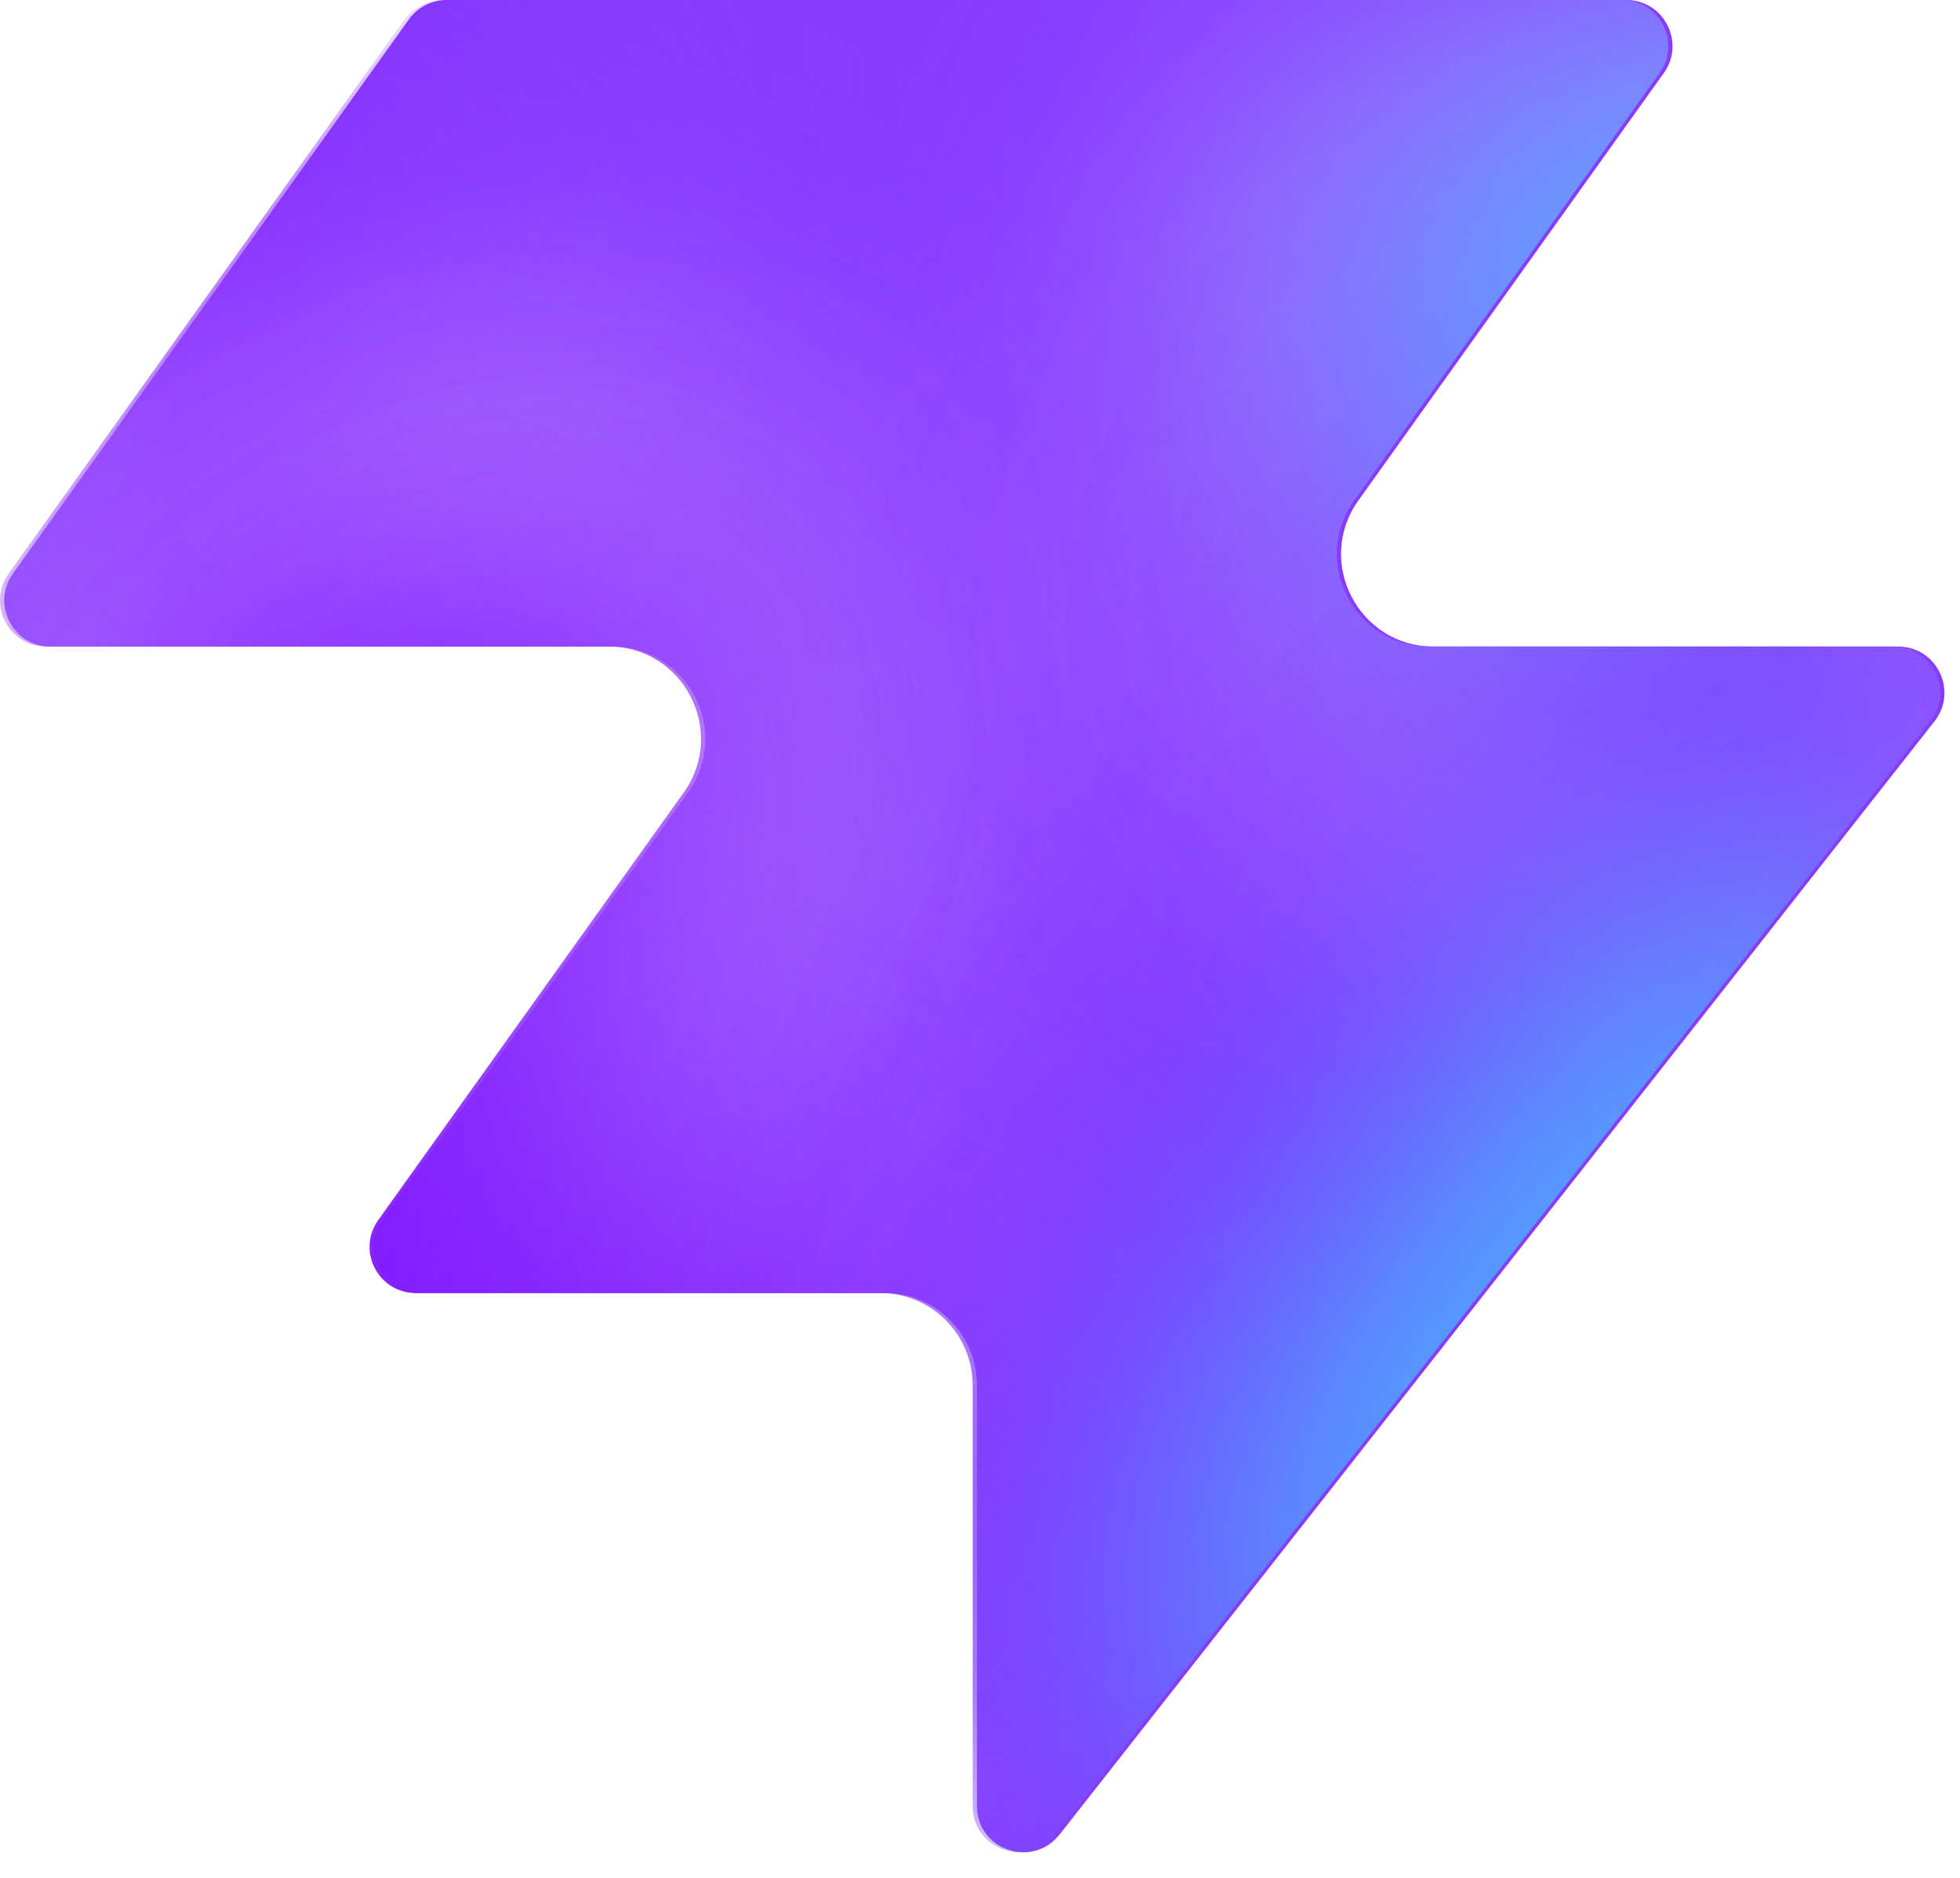
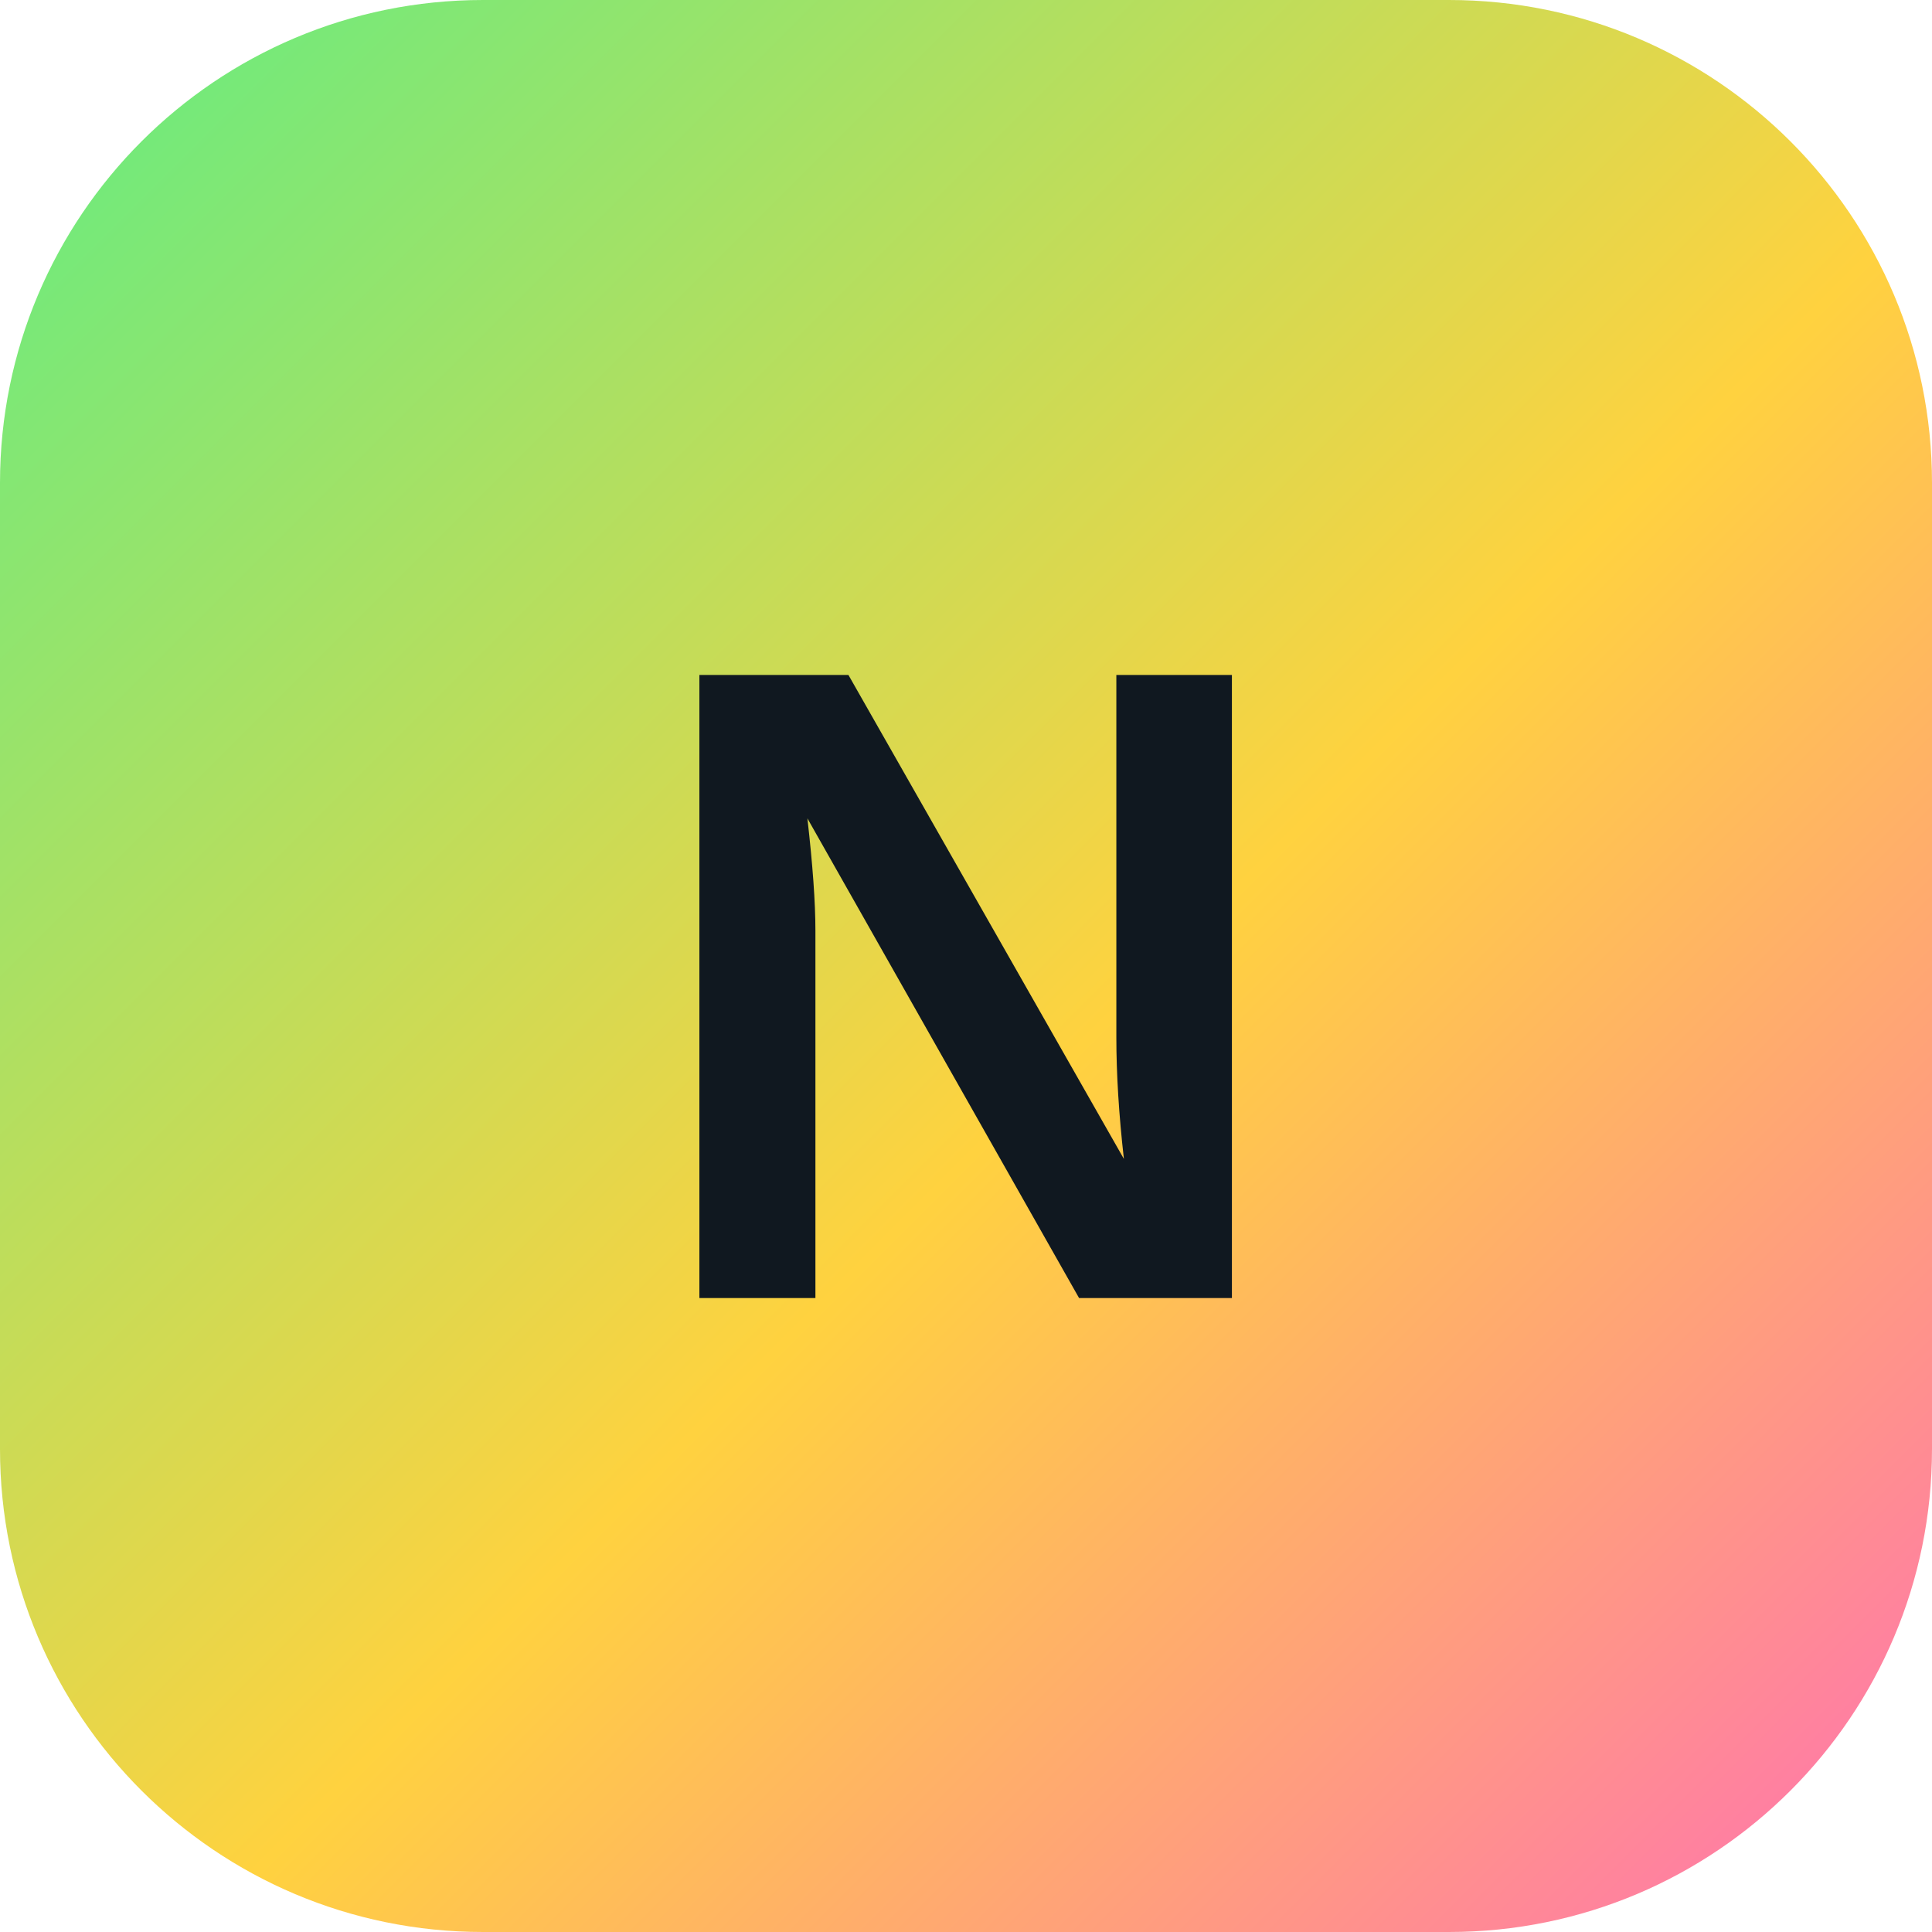
- <svg xmlns="http://www.w3.org/2000/svg" width="48" height="46" fill="none" viewBox="0 0 48 46">
-   <path fill="#863bff" d="M25.946 44.938c-.664.845-2.021.375-2.021-.698V33.937a2.26 2.26 0 0 0-2.262-2.262H10.287c-.92 0-1.456-1.04-.92-1.788l7.48-10.471c1.07-1.497 0-3.578-1.842-3.578H1.237c-.92 0-1.456-1.04-.92-1.788L10.013.474c.214-.297.556-.474.92-.474h28.894c.92 0 1.456 1.04.92 1.788l-7.48 10.471c-1.07 1.498 0 3.579 1.842 3.579h11.377c.943 0 1.473 1.088.89 1.83L25.947 44.94z" style="fill:#863bff;fill:color(display-p3 .525 .23 1);fill-opacity:1" />
-   <mask id="a" width="48" height="46" x="0" y="0" maskUnits="userSpaceOnUse" style="mask-type:alpha">
-     <path fill="#000" d="M25.842 44.938c-.664.844-2.021.375-2.021-.698V33.937a2.26 2.26 0 0 0-2.262-2.262H10.183c-.92 0-1.456-1.04-.92-1.788l7.48-10.471c1.07-1.498 0-3.579-1.842-3.579H1.133c-.92 0-1.456-1.04-.92-1.787L9.91.473c.214-.297.556-.474.92-.474h28.894c.92 0 1.456 1.04.92 1.788l-7.48 10.471c-1.07 1.498 0 3.578 1.842 3.578h11.377c.943 0 1.473 1.088.89 1.832L25.843 44.94z" style="fill:#000;fill-opacity:1" />
-   </mask>
-   <g mask="url(#a)">
-     <g filter="url(#b)">
-       <ellipse cx="5.508" cy="14.704" fill="#ede6ff" rx="5.508" ry="14.704" style="fill:#ede6ff;fill:color(display-p3 .927 .903 1);fill-opacity:1" transform="matrix(.00324 1 1 -.00324 -4.47 31.516)" />
-     </g>
-     <g filter="url(#c)">
-       <ellipse cx="10.399" cy="29.851" fill="#ede6ff" rx="10.399" ry="29.851" style="fill:#ede6ff;fill:color(display-p3 .927 .903 1);fill-opacity:1" transform="matrix(.00324 1 1 -.00324 -39.328 7.883)" />
-     </g>
-     <g filter="url(#d)">
-       <ellipse cx="5.508" cy="30.487" fill="#7e14ff" rx="5.508" ry="30.487" style="fill:#7e14ff;fill:color(display-p3 .492 .077 1);fill-opacity:1" transform="rotate(89.814 -25.913 -14.639)scale(1 -1)" />
-     </g>
-     <g filter="url(#e)">
-       <ellipse cx="5.508" cy="30.599" fill="#7e14ff" rx="5.508" ry="30.599" style="fill:#7e14ff;fill:color(display-p3 .492 .077 1);fill-opacity:1" transform="rotate(89.814 -32.644 -3.334)scale(1 -1)" />
-     </g>
-     <g filter="url(#f)">
-       <ellipse cx="5.508" cy="30.599" fill="#7e14ff" rx="5.508" ry="30.599" style="fill:#7e14ff;fill:color(display-p3 .492 .077 1);fill-opacity:1" transform="matrix(.00324 1 1 -.00324 -34.34 30.47)" />
-     </g>
-     <g filter="url(#g)">
-       <ellipse cx="14.072" cy="22.078" fill="#ede6ff" rx="14.072" ry="22.078" style="fill:#ede6ff;fill:color(display-p3 .927 .903 1);fill-opacity:1" transform="rotate(93.35 24.506 48.493)scale(-1 1)" />
-     </g>
-     <g filter="url(#h)">
-       <ellipse cx="3.47" cy="21.501" fill="#7e14ff" rx="3.47" ry="21.501" style="fill:#7e14ff;fill:color(display-p3 .492 .077 1);fill-opacity:1" transform="rotate(89.009 28.708 47.59)scale(-1 1)" />
-     </g>
-     <g filter="url(#i)">
-       <ellipse cx="3.47" cy="21.501" fill="#7e14ff" rx="3.47" ry="21.501" style="fill:#7e14ff;fill:color(display-p3 .492 .077 1);fill-opacity:1" transform="rotate(89.009 28.708 47.59)scale(-1 1)" />
-     </g>
-     <g filter="url(#j)">
-       <ellipse cx=".387" cy="8.972" fill="#7e14ff" rx="4.407" ry="29.108" style="fill:#7e14ff;fill:color(display-p3 .492 .077 1);fill-opacity:1" transform="rotate(39.51 .387 8.972)" />
-     </g>
-     <g filter="url(#k)">
-       <ellipse cx="47.523" cy="-6.092" fill="#7e14ff" rx="4.407" ry="29.108" style="fill:#7e14ff;fill:color(display-p3 .492 .077 1);fill-opacity:1" transform="rotate(37.892 47.523 -6.092)" />
-     </g>
-     <g filter="url(#l)">
-       <ellipse cx="41.412" cy="6.333" fill="#47bfff" rx="5.971" ry="9.665" style="fill:#47bfff;fill:color(display-p3 .28 .748 1);fill-opacity:1" transform="rotate(37.892 41.412 6.333)" />
-     </g>
-     <g filter="url(#m)">
-       <ellipse cx="-1.879" cy="38.332" fill="#7e14ff" rx="4.407" ry="29.108" style="fill:#7e14ff;fill:color(display-p3 .492 .077 1);fill-opacity:1" transform="rotate(37.892 -1.88 38.332)" />
-     </g>
-     <g filter="url(#n)">
-       <ellipse cx="-1.879" cy="38.332" fill="#7e14ff" rx="4.407" ry="29.108" style="fill:#7e14ff;fill:color(display-p3 .492 .077 1);fill-opacity:1" transform="rotate(37.892 -1.88 38.332)" />
-     </g>
-     <g filter="url(#o)">
-       <ellipse cx="35.651" cy="29.907" fill="#7e14ff" rx="4.407" ry="29.108" style="fill:#7e14ff;fill:color(display-p3 .492 .077 1);fill-opacity:1" transform="rotate(37.892 35.651 29.907)" />
-     </g>
-     <g filter="url(#p)">
-       <ellipse cx="38.418" cy="32.4" fill="#47bfff" rx="5.971" ry="15.297" style="fill:#47bfff;fill:color(display-p3 .28 .748 1);fill-opacity:1" transform="rotate(37.892 38.418 32.4)" />
-     </g>
-   </g>
+ <svg xmlns="http://www.w3.org/2000/svg" viewBox="0 0 64 64">
  <defs>
-     <filter id="b" width="60.045" height="41.654" x="-19.77" y="16.149" color-interpolation-filters="sRGB" filterUnits="userSpaceOnUse">
-       <feFlood flood-opacity="0" result="BackgroundImageFix" />
-       <feBlend in="SourceGraphic" in2="BackgroundImageFix" result="shape" />
-       <feGaussianBlur result="effect1_foregroundBlur_2002_17158" stdDeviation="7.659" />
-     </filter>
-     <filter id="c" width="90.34" height="51.437" x="-54.613" y="-7.533" color-interpolation-filters="sRGB" filterUnits="userSpaceOnUse">
-       <feFlood flood-opacity="0" result="BackgroundImageFix" />
-       <feBlend in="SourceGraphic" in2="BackgroundImageFix" result="shape" />
-       <feGaussianBlur result="effect1_foregroundBlur_2002_17158" stdDeviation="7.659" />
-     </filter>
-     <filter id="d" width="79.355" height="29.4" x="-49.64" y="2.03" color-interpolation-filters="sRGB" filterUnits="userSpaceOnUse">
-       <feFlood flood-opacity="0" result="BackgroundImageFix" />
-       <feBlend in="SourceGraphic" in2="BackgroundImageFix" result="shape" />
-       <feGaussianBlur result="effect1_foregroundBlur_2002_17158" stdDeviation="4.596" />
-     </filter>
-     <filter id="e" width="79.579" height="29.4" x="-45.045" y="20.029" color-interpolation-filters="sRGB" filterUnits="userSpaceOnUse">
-       <feFlood flood-opacity="0" result="BackgroundImageFix" />
-       <feBlend in="SourceGraphic" in2="BackgroundImageFix" result="shape" />
-       <feGaussianBlur result="effect1_foregroundBlur_2002_17158" stdDeviation="4.596" />
-     </filter>
-     <filter id="f" width="79.579" height="29.4" x="-43.513" y="21.178" color-interpolation-filters="sRGB" filterUnits="userSpaceOnUse">
-       <feFlood flood-opacity="0" result="BackgroundImageFix" />
-       <feBlend in="SourceGraphic" in2="BackgroundImageFix" result="shape" />
-       <feGaussianBlur result="effect1_foregroundBlur_2002_17158" stdDeviation="4.596" />
-     </filter>
-     <filter id="g" width="74.749" height="58.852" x="15.756" y="-17.901" color-interpolation-filters="sRGB" filterUnits="userSpaceOnUse">
-       <feFlood flood-opacity="0" result="BackgroundImageFix" />
-       <feBlend in="SourceGraphic" in2="BackgroundImageFix" result="shape" />
-       <feGaussianBlur result="effect1_foregroundBlur_2002_17158" stdDeviation="7.659" />
-     </filter>
-     <filter id="h" width="61.377" height="25.362" x="23.548" y="2.284" color-interpolation-filters="sRGB" filterUnits="userSpaceOnUse">
-       <feFlood flood-opacity="0" result="BackgroundImageFix" />
-       <feBlend in="SourceGraphic" in2="BackgroundImageFix" result="shape" />
-       <feGaussianBlur result="effect1_foregroundBlur_2002_17158" stdDeviation="4.596" />
-     </filter>
-     <filter id="i" width="61.377" height="25.362" x="23.548" y="2.284" color-interpolation-filters="sRGB" filterUnits="userSpaceOnUse">
-       <feFlood flood-opacity="0" result="BackgroundImageFix" />
-       <feBlend in="SourceGraphic" in2="BackgroundImageFix" result="shape" />
-       <feGaussianBlur result="effect1_foregroundBlur_2002_17158" stdDeviation="4.596" />
-     </filter>
-     <filter id="j" width="56.045" height="63.649" x="-27.636" y="-22.853" color-interpolation-filters="sRGB" filterUnits="userSpaceOnUse">
-       <feFlood flood-opacity="0" result="BackgroundImageFix" />
-       <feBlend in="SourceGraphic" in2="BackgroundImageFix" result="shape" />
-       <feGaussianBlur result="effect1_foregroundBlur_2002_17158" stdDeviation="4.596" />
-     </filter>
-     <filter id="k" width="54.814" height="64.646" x="20.116" y="-38.415" color-interpolation-filters="sRGB" filterUnits="userSpaceOnUse">
-       <feFlood flood-opacity="0" result="BackgroundImageFix" />
-       <feBlend in="SourceGraphic" in2="BackgroundImageFix" result="shape" />
-       <feGaussianBlur result="effect1_foregroundBlur_2002_17158" stdDeviation="4.596" />
-     </filter>
-     <filter id="l" width="33.541" height="35.313" x="24.641" y="-11.323" color-interpolation-filters="sRGB" filterUnits="userSpaceOnUse">
-       <feFlood flood-opacity="0" result="BackgroundImageFix" />
-       <feBlend in="SourceGraphic" in2="BackgroundImageFix" result="shape" />
-       <feGaussianBlur result="effect1_foregroundBlur_2002_17158" stdDeviation="4.596" />
-     </filter>
-     <filter id="m" width="54.814" height="64.646" x="-29.286" y="6.009" color-interpolation-filters="sRGB" filterUnits="userSpaceOnUse">
-       <feFlood flood-opacity="0" result="BackgroundImageFix" />
-       <feBlend in="SourceGraphic" in2="BackgroundImageFix" result="shape" />
-       <feGaussianBlur result="effect1_foregroundBlur_2002_17158" stdDeviation="4.596" />
-     </filter>
-     <filter id="n" width="54.814" height="64.646" x="-29.286" y="6.009" color-interpolation-filters="sRGB" filterUnits="userSpaceOnUse">
-       <feFlood flood-opacity="0" result="BackgroundImageFix" />
-       <feBlend in="SourceGraphic" in2="BackgroundImageFix" result="shape" />
-       <feGaussianBlur result="effect1_foregroundBlur_2002_17158" stdDeviation="4.596" />
-     </filter>
-     <filter id="o" width="54.814" height="64.646" x="8.244" y="-2.416" color-interpolation-filters="sRGB" filterUnits="userSpaceOnUse">
-       <feFlood flood-opacity="0" result="BackgroundImageFix" />
-       <feBlend in="SourceGraphic" in2="BackgroundImageFix" result="shape" />
-       <feGaussianBlur result="effect1_foregroundBlur_2002_17158" stdDeviation="4.596" />
-     </filter>
-     <filter id="p" width="39.409" height="43.623" x="18.713" y="10.588" color-interpolation-filters="sRGB" filterUnits="userSpaceOnUse">
-       <feFlood flood-opacity="0" result="BackgroundImageFix" />
-       <feBlend in="SourceGraphic" in2="BackgroundImageFix" result="shape" />
-       <feGaussianBlur result="effect1_foregroundBlur_2002_17158" stdDeviation="4.596" />
-     </filter>
+     <linearGradient id="g" x1="0" y1="0" x2="1" y2="1">
+       <stop offset="0" stop-color="#5fed83" />
+       <stop offset=".55" stop-color="#ffd23f" />
+       <stop offset="1" stop-color="#ff6fb5" />
+     </linearGradient>
  </defs>
+   <rect width="64" height="64" rx="16" fill="url(#g)" />
+   <text x="32" y="43" text-anchor="middle" font-family="Arial, Helvetica, sans-serif" font-weight="bold" font-size="30" fill="#101820">
+     N
+   </text>
</svg>
